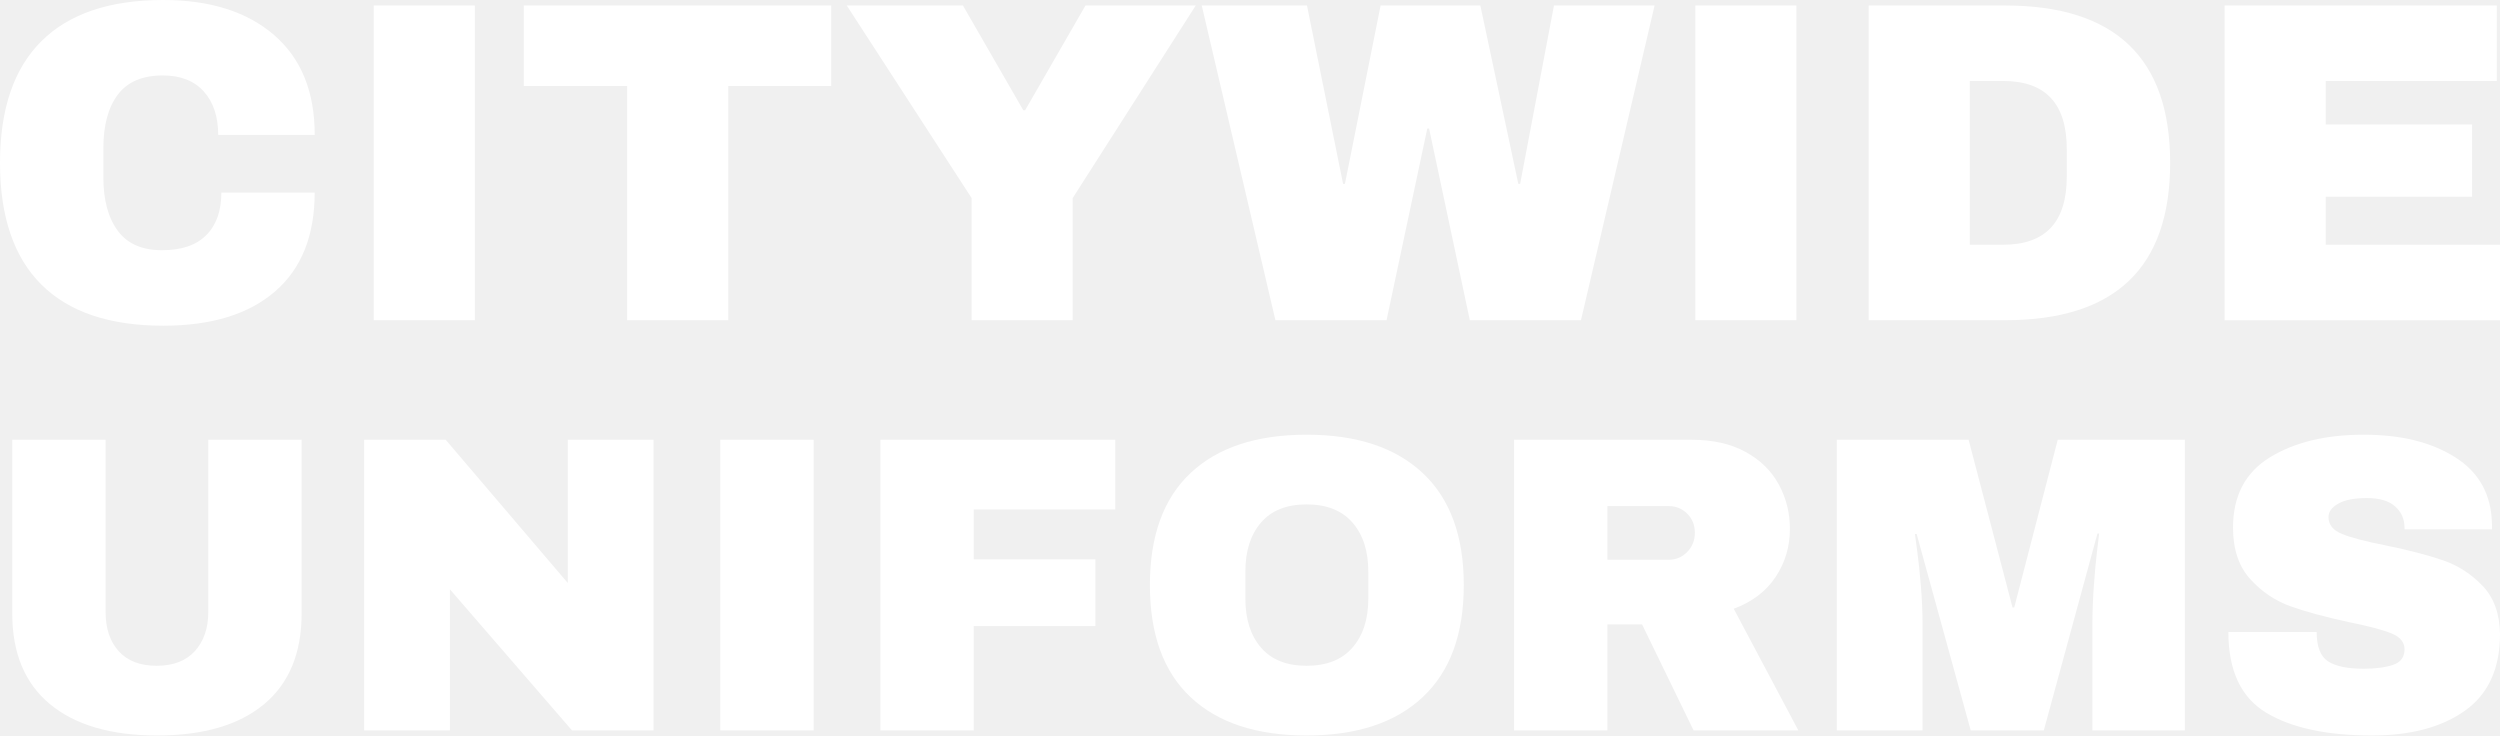
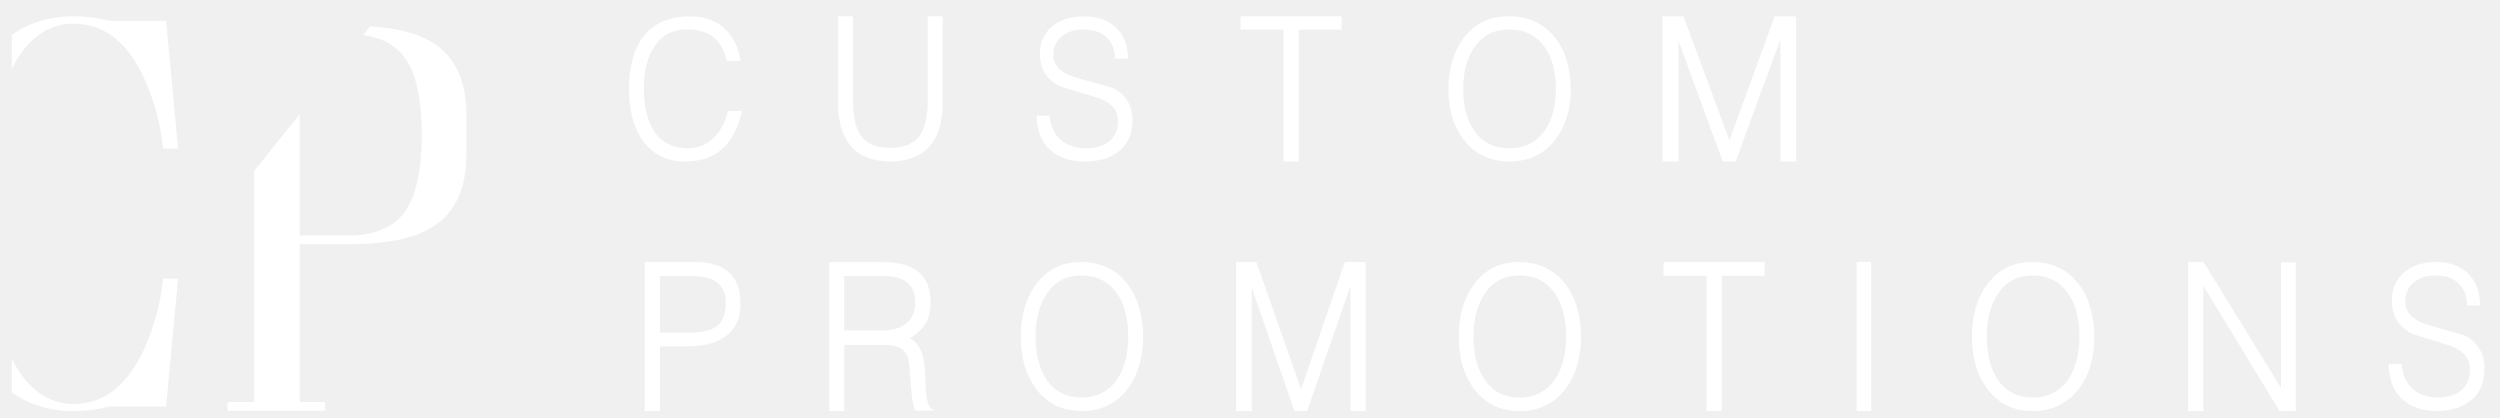
- <svg xmlns="http://www.w3.org/2000/svg" id="Layer_1" viewBox="0 0 591.79 174.1">
-   <path d="M64.86,8.28c6.42,5.52,9.64,13.41,9.64,23.66h-22.85c0-4.33-1.14-7.76-3.41-10.29-2.27-2.52-5.5-3.79-9.69-3.79-4.84,0-8.39,1.52-10.67,4.55-2.27,3.03-3.41,7.26-3.41,12.67v6.93c0,5.34,1.14,9.55,3.41,12.62s5.76,4.6,10.45,4.6,8.12-1.19,10.5-3.57,3.57-5.74,3.57-10.07h22.09c0,10.18-3.12,17.98-9.37,23.39-6.25,5.41-15.07,8.12-26.48,8.12-12.7,0-22.33-3.25-28.86-9.75C3.27,60.86,0,51.25,0,38.55S3.27,16.24,9.8,9.75C16.33,3.25,25.96,0,38.66,0c11.05,0,19.78,2.76,26.21,8.28Z" fill="#fff" />
-   <path d="M88.47,75.8V1.3h23.93v74.5h-23.93Z" fill="#fff" />
-   <path d="M172.39,20.36v55.44h-23.93V20.36h-24.47V1.3h72.77v19.06h-24.36,0Z" fill="#fff" />
-   <path d="M253.93,75.8h-23.93v-28.91L200.44,1.3h27.5l14.29,24.8h.43l14.29-24.8h26.1l-29.13,45.59v28.91Z" fill="#fff" />
-   <path d="M347.93,75.8l-9.64-45.37h-.43l-9.64,45.37h-26.31L284.47,1.3h24.91l8.55,42.23h.43l8.45-42.23h23.61l8.99,42.23h.43l8.01-42.23h23.82l-17.43,74.5h-26.31,0Z" fill="#fff" />
-   <path d="M401.31,75.8V1.3h23.93v74.5h-23.93Z" fill="#fff" />
-   <path d="M513.71,38.55c0,24.83-13.03,37.25-39.09,37.25h-32.27V1.3h32.27c26.06,0,39.09,12.42,39.09,37.25ZM466.29,57.93h7.9c10.04,0,15.05-5.38,15.05-16.13v-6.5c0-10.75-5.01-16.13-15.05-16.13h-7.9v38.77Z" fill="#fff" />
-   <path d="M526.6,1.3h64.43v17.87h-40.5v10.29h34.65v17.11h-34.65v11.37h41.26v17.87h-65.19V1.3Z" fill="#fff" />
-   <path d="M62.5,166.7c-5.93,4.93-14.37,7.4-25.3,7.4s-19.38-2.47-25.35-7.4c-5.97-4.93-8.95-12.1-8.95-21.5v-41.1h22.1v40.8c0,3.87,1.03,6.95,3.1,9.25s5.07,3.45,9,3.45,6.95-1.17,9.05-3.5,3.15-5.4,3.15-9.2v-40.8h22.1v41.1c0,9.4-2.97,16.57-8.9,21.5h0Z" fill="#fff" />
-   <path d="M135.4,172.9l-28.9-33.4v33.4h-20.3v-68.8h19.3l28.9,33.9v-33.9h20.3v68.8h-19.3Z" fill="#fff" />
-   <path d="M170.5,172.9v-68.8h22.1v68.8h-22.1Z" fill="#fff" />
-   <path d="M208.4,104.1h55.6v16.5h-33.5v11.8h28.8v15.8h-28.8v24.7h-22.1v-68.8h0Z" fill="#fff" />
-   <path d="M336.8,112c6.47,6.07,9.7,14.9,9.7,26.5s-3.23,20.43-9.7,26.5-15.63,9.1-27.5,9.1-21.02-3.02-27.45-9.05c-6.43-6.03-9.65-14.88-9.65-26.55s3.22-20.52,9.65-26.55,15.58-9.05,27.45-9.05,21.03,3.03,27.5,9.1ZM298.5,123.7c-2.47,2.87-3.7,6.73-3.7,11.6v6.4c0,4.87,1.23,8.73,3.7,11.6,2.47,2.87,6.07,4.3,10.8,4.3s8.35-1.43,10.85-4.3c2.5-2.87,3.75-6.73,3.75-11.6v-6.4c0-4.87-1.25-8.73-3.75-11.6s-6.12-4.3-10.85-4.3-8.33,1.43-10.8,4.3Z" fill="#fff" />
-   <path d="M420.3,136.6c-2.27,3.4-5.57,5.9-9.9,7.5l15.3,28.8h-24.8l-12.2-25.1h-8.2v25.1h-22.1v-68.8h42.1c4.93,0,9.15.95,12.65,2.85s6.13,4.47,7.9,7.7c1.77,3.23,2.65,6.75,2.65,10.55,0,4.2-1.13,8-3.4,11.4h0ZM399.4,121.6c-1.2-1.2-2.67-1.8-4.4-1.8h-14.5v12.7h14.5c1.73,0,3.2-.62,4.4-1.85,1.2-1.23,1.8-2.75,1.8-4.55s-.6-3.3-1.8-4.5Z" fill="#fff" />
-   <path d="M495.3,172.9v-24.8c0-3.07.12-6.22.35-9.45s.48-5.95.75-8.15c.27-2.2.43-3.6.5-4.2h-.4l-12.7,46.6h-17.3l-12.8-46.5h-.4c.07.6.25,1.98.55,4.15s.58,4.87.85,8.1c.27,3.23.4,6.38.4,9.45v24.8h-20.3v-68.8h31.2l10.4,39.7h.4l10.3-39.7h30.1v68.8h-21.9Z" fill="#fff" />
-   <path d="M581.19,108.25c5.67,3.57,8.57,8.85,8.7,15.85v1.2h-20.7v-.4c0-2-.73-3.67-2.2-5-1.47-1.33-3.7-2-6.7-2s-5.18.43-6.75,1.3-2.35,1.93-2.35,3.2c0,1.8,1.07,3.13,3.2,4s5.57,1.77,10.3,2.7c5.53,1.13,10.08,2.32,13.65,3.55s6.68,3.25,9.35,6.05c2.67,2.8,4.03,6.6,4.1,11.4,0,8.13-2.75,14.17-8.25,18.1-5.5,3.93-12.85,5.9-22.05,5.9-10.73,0-19.08-1.8-25.05-5.4-5.97-3.6-8.95-9.97-8.95-19.1h20.9c0,3.47.9,5.78,2.7,6.95s4.6,1.75,8.4,1.75c2.8,0,5.12-.3,6.95-.9,1.83-.6,2.75-1.83,2.75-3.7,0-1.67-1.02-2.92-3.05-3.75-2.03-.83-5.35-1.72-9.95-2.65-5.6-1.2-10.23-2.45-13.9-3.75-3.67-1.3-6.87-3.45-9.6-6.45s-4.1-7.07-4.1-12.2c0-7.53,2.92-13.08,8.75-16.65s13.21-5.35,22.15-5.35,16.03,1.78,21.7,5.35h0Z" fill="#fff" />
+ <svg xmlns="http://www.w3.org/2000/svg" id="Layer_1" version="1.1" viewBox="0 0 477.67 79.73">
+   <defs>
+     <style>
+       .st0 {
+         fill: none;
+       }
+ 
+       .st1 {
+         fill: #fff;
+       }
+     </style>
+   </defs>
+   <path class="st0" d="M136.76,62.47c1.27-.85,1.91-2.38,1.91-4.56,0-3.49-2.14-5.18-6.54-5.18h-6.02v10.82h5.33c2.46,0,4.25-.36,5.33-1.08Z" />
+   <path class="st0" d="M173.07,61.89c1.2-.9,1.8-2.28,1.8-4.09,0-3.41-2.01-5.06-6.13-5.06h-7.44v10.41h7.28c1.9,0,3.41-.42,4.49-1.25Z" />
+   <path class="st0" d="M213.47,72.46c1.4-2.08,2.11-4.81,2.11-8.11,0-3.65-.81-6.56-2.4-8.62-1.58-2.05-3.78-3.09-6.54-3.09s-5.13,1.2-6.68,3.56c-1.38,2.1-2.08,4.85-2.08,8.16s.7,6.08,2.08,8.14c1.55,2.3,3.81,3.46,6.73,3.46s5.21-1.17,6.79-3.5Z" />
+   <path class="st0" d="M395.21,72.46c1.4-2.08,2.11-4.81,2.11-8.11,0-3.65-.81-6.56-2.4-8.62-1.58-2.05-3.78-3.09-6.54-3.09s-5.13,1.2-6.68,3.56c-1.38,2.1-2.08,4.85-2.08,8.16s.7,6.08,2.08,8.14c1.55,2.3,3.81,3.46,6.73,3.46s5.21-1.17,6.79-3.5Z" />
+   <path class="st0" d="M297.14,72.46c1.4-2.08,2.11-4.81,2.11-8.11,0-3.65-.81-6.56-2.4-8.62-1.58-2.05-3.78-3.09-6.54-3.09s-5.13,1.2-6.68,3.56c-1.38,2.1-2.08,4.85-2.08,8.16s.7,6.08,2.08,8.14c1.55,2.3,3.81,3.46,6.73,3.46s5.21-1.17,6.79-3.5Z" />
+   <path class="st0" d="M288.39,28.33c2.93,0,5.21-1.15,6.79-3.41,1.4-2.02,2.11-4.68,2.11-7.89,0-3.56-.81-6.38-2.4-8.4-1.59-2-3.79-3.01-6.54-3.01s-5.14,1.17-6.68,3.47c-1.38,2.05-2.08,4.72-2.08,7.94s.7,5.92,2.08,7.92c1.55,2.24,3.81,3.38,6.73,3.38Z" />
+   <path class="st1" d="M82.79,8.22c-2.76-1.77-6.77-2.83-12.03-3.19l-1.35,1.66c3.62.51,6.31,2.02,8.06,4.51,2.05,2.95,3.09,7.81,3.13,14.54-.04,6.75-1.08,11.6-3.13,14.56-2.2,3.13-5.87,4.7-11.02,4.7h-9.19v-23.18l-8.72,10.86v44.13h-5.06v1.68h18.63v-1.68h-4.85v-30.15h9.19c7.41,0,12.86-1.13,16.33-3.38,4.22-2.69,6.33-7.29,6.33-13.83v-7.41c0-6.54-2.11-11.14-6.33-13.83Z" />
+   <path class="st1" d="M28.19,65.18c-1.4,3.52-3.12,6.26-5.17,8.25-2.54,2.51-5.52,3.76-8.94,3.76-4.23,0-7.73-2.11-10.48-6.31-.51-.78-.97-1.59-1.34-2.42v6.53c3.39,2.37,7.32,3.55,11.82,3.55,2.3,0,4.6-.3,6.91-.88h10.75l2.29-24.42h-2.87c-.39,4.01-1.37,7.98-2.97,11.94Z" />
+   <path class="st1" d="M20.99,4c-2.33-.59-4.63-.89-6.91-.89-4.5,0-8.43,1.17-11.82,3.55v6.53c.39-.83.83-1.63,1.34-2.4,2.75-4.18,6.25-6.26,10.48-6.26,3.42,0,6.4,1.23,8.94,3.69,2.05,1.99,3.77,4.74,5.17,8.25,1.6,3.96,2.58,7.94,2.97,11.94h2.87l-2.29-24.41h-10.75Z" />
+   <path class="st1" d="M130.97,30.85c5.71,0,9.32-3.16,10.73-9.39l.06-.25h-2.68l-.04.16c-.52,2.06-1.42,3.73-2.68,4.96-1.36,1.33-3.01,2-4.89,2-2.99,0-5.24-1.2-6.66-3.55-1.18-1.96-1.79-4.62-1.79-7.9s.66-5.92,1.95-7.91c1.44-2.22,3.54-3.34,6.24-3.34,2.08,0,3.74.45,4.94,1.34,1.27.94,2.17,2.45,2.67,4.51l.04.16h2.62l-.04-.24c-.43-2.64-1.52-4.71-3.22-6.15-1.66-1.41-3.8-2.12-6.35-2.12-3.56,0-6.36,1.06-8.35,3.16-2.22,2.35-3.34,5.96-3.34,10.71,0,3.98.85,7.24,2.52,9.69,1.9,2.77,4.68,4.18,8.26,4.18Z" />
+   <path class="st1" d="M170.07,30.85c3.26,0,5.79-.96,7.5-2.85,1.68-1.87,2.53-4.59,2.53-8.08V3.11h-2.84v16c0,3.19-.54,5.53-1.62,6.94-1.11,1.46-2.99,2.2-5.57,2.2s-4.34-.71-5.43-2.11c-1.1-1.42-1.66-3.78-1.66-7.04V3.11h-2.84v16.81c0,3.47.83,6.17,2.47,8.03,1.68,1.93,4.2,2.9,7.47,2.9Z" />
+   <path class="st1" d="M207.56,28.33c-1.9,0-3.47-.48-4.66-1.41-1.32-1.04-2.11-2.6-2.35-4.64l-.02-.18h-2.45v.21c.06,2.73.95,4.87,2.64,6.39,1.62,1.43,3.78,2.16,6.43,2.16,2.86,0,5.13-.69,6.76-2.05,1.64-1.38,2.47-3.32,2.47-5.77,0-2.93-1.28-5.03-3.84-6.26l-7.06-2c-2.53-.75-3.94-2-4.19-3.72-.03-.22-.04-.44-.04-.67,0-1.29.47-2.39,1.39-3.25,1.06-1,2.58-1.5,4.5-1.5,1.63,0,2.99.42,4.02,1.24,1.18.93,1.81,2.32,1.88,4.13v.2h2.47v-.21c-.02-2.32-.74-4.21-2.14-5.61-1.5-1.5-3.59-2.26-6.23-2.26s-4.82.72-6.36,2.13c-1.4,1.31-2.1,2.97-2.1,4.95,0,2.96,1.34,5.09,4.01,6.33,2.4.73,4.8,1.45,7.19,2.18,2.51.89,3.73,2.35,3.73,4.46,0,1.47-.48,2.68-1.41,3.59-1.07,1.04-2.63,1.56-4.64,1.56Z" />
+   <polygon class="st1" points="245.24 30.85 248.16 30.85 248.16 5.67 256.34 5.67 256.34 3.11 237.03 3.11 237.03 5.67 245.24 5.67 245.24 30.85" />
+   <path class="st1" d="M288.39,30.85c3.67,0,6.61-1.38,8.75-4.11,1.98-2.53,2.98-5.8,2.98-9.71s-1.01-7.32-3-9.84c-2.14-2.71-5.11-4.08-8.84-4.08s-6.46,1.37-8.56,4.08c-1.97,2.54-2.97,5.85-2.97,9.83s.99,7.19,2.94,9.71c2.11,2.73,5.04,4.11,8.7,4.11ZM281.66,9.09c1.55-2.3,3.8-3.47,6.68-3.47s4.96,1.01,6.54,3.01c1.59,2.01,2.4,4.84,2.4,8.4,0,3.21-.71,5.87-2.11,7.89-1.58,2.26-3.86,3.41-6.79,3.41s-5.18-1.14-6.73-3.38c-1.38-2-2.08-4.67-2.08-7.92s.7-5.89,2.08-7.94Z" />
+   <polygon class="st1" points="320.72 7.84 329.1 30.71 329.15 30.85 331.63 30.85 340.18 7.53 340.18 30.85 343.18 30.85 343.18 3.12 339.09 3.12 330.44 26.8 321.7 3.26 321.64 3.12 317.66 3.12 317.66 30.85 320.72 30.85 320.72 7.84" />
+   <path class="st1" d="M126.11,66.18h5.21c2.87,0,5.19-.55,6.9-1.63,2.17-1.36,3.27-3.54,3.27-6.49,0-5.3-2.9-7.99-8.63-7.99h-9.69v28.46h2.94v-12.36ZM126.11,52.73h6.02c4.4,0,6.54,1.69,6.54,5.18,0,2.18-.64,3.71-1.91,4.56-1.07.72-2.86,1.08-5.33,1.08h-5.33v-10.82Z" />
+   <path class="st1" d="M161.3,65.9h7.4c1.46,0,2.55.19,3.23.55.89.46,1.48,1.36,1.74,2.67.04.23.14,1.2.37,4.54.16,2.28.42,3.8.79,4.66l.06.13h3.59l-.55-.4c-.32-.23-.74-.89-.96-2.73-.07-.55-.12-1.59-.16-3.12-.06-1.94-.23-3.4-.52-4.34-.44-1.47-1.26-2.55-2.42-3.23,1.35-.84,2.34-1.77,2.95-2.78.66-1.09.99-2.49.99-4.14,0-5.06-3.06-7.62-9.1-7.62h-10.27v28.46h2.87v-12.64ZM161.3,52.73h7.44c4.13,0,6.13,1.66,6.13,5.06,0,1.81-.61,3.19-1.8,4.09-1.08.83-2.59,1.25-4.49,1.25h-7.28v-10.41Z" />
+   <path class="st1" d="M215.43,74.32c1.98-2.6,2.98-5.95,2.98-9.97s-1.01-7.51-3-10.09c-2.14-2.78-5.11-4.19-8.84-4.19s-6.47,1.41-8.56,4.19c-1.97,2.61-2.97,6-2.97,10.09s.99,7.38,2.94,9.97c2.11,2.8,5.03,4.21,8.68,4.22h.03c3.66,0,6.6-1.42,8.73-4.22ZM199.95,72.49c-1.38-2.06-2.08-4.8-2.08-8.14s.7-6.05,2.08-8.16c1.55-2.36,3.8-3.56,6.68-3.56s4.96,1.04,6.54,3.09c1.6,2.07,2.4,4.97,2.4,8.62,0,3.3-.71,6.03-2.11,8.11-1.58,2.32-3.86,3.5-6.79,3.5s-5.18-1.17-6.73-3.46Z" />
+   <polygon class="st1" points="239.17 54.95 247.27 78.39 247.32 78.54 249.75 78.54 258.02 54.64 258.02 78.54 260.94 78.54 260.94 50.07 256.96 50.07 248.58 74.37 240.11 50.22 240.06 50.07 236.18 50.07 236.18 78.54 239.17 78.54 239.17 54.95" />
+   <path class="st1" d="M299.1,74.32c1.98-2.6,2.98-5.95,2.98-9.97s-1.01-7.51-3-10.09c-2.14-2.78-5.11-4.19-8.84-4.19s-6.47,1.41-8.56,4.19c-1.97,2.61-2.96,6-2.96,10.09s.99,7.38,2.94,9.97c2.11,2.8,5.03,4.21,8.69,4.22h.03c3.66,0,6.6-1.42,8.73-4.22ZM283.62,72.49c-1.38-2.06-2.08-4.8-2.08-8.14s.7-6.05,2.08-8.16c1.55-2.36,3.79-3.56,6.68-3.56s4.96,1.04,6.54,3.09c1.6,2.07,2.4,4.97,2.4,8.62,0,3.3-.71,6.03-2.11,8.11-1.58,2.32-3.86,3.5-6.79,3.5s-5.18-1.17-6.73-3.46Z" />
+   <polygon class="st1" points="328.98 52.69 337.15 52.69 337.15 50.07 317.85 50.07 317.85 52.69 326.06 52.69 326.06 78.54 328.98 78.54 328.98 52.69" />
+   <rect class="st1" x="354.74" y="50.07" width="2.78" height="28.46" />
+   <path class="st1" d="M397.17,74.32c1.98-2.6,2.98-5.95,2.98-9.97s-1.01-7.51-3-10.09c-2.14-2.78-5.11-4.19-8.84-4.19s-6.47,1.41-8.56,4.19c-1.97,2.61-2.97,6-2.97,10.09s.99,7.38,2.94,9.97c2.11,2.8,5.03,4.21,8.68,4.22h.03c3.66,0,6.6-1.42,8.73-4.22ZM381.69,72.49c-1.38-2.06-2.08-4.8-2.08-8.14s.7-6.05,2.08-8.16c1.55-2.36,3.8-3.56,6.68-3.56s4.96,1.04,6.54,3.09c1.6,2.07,2.4,4.97,2.4,8.62,0,3.3-.71,6.03-2.11,8.11-1.58,2.32-3.86,3.5-6.79,3.5s-5.18-1.17-6.73-3.46Z" />
+   <polygon class="st1" points="435.83 74.1 421.1 50.18 421.04 50.07 418.1 50.07 418.1 78.54 420.99 78.54 420.99 54.63 435.49 78.43 435.55 78.54 438.65 78.54 438.65 50.12 435.83 50.12 435.83 74.1" />
+   <path class="st1" d="M470.86,64.09l-7.06-2.05c-2.54-.77-3.95-2.05-4.19-3.82-.03-.23-.04-.45-.04-.69,0-1.33.47-2.46,1.4-3.35,1.06-1.02,2.58-1.54,4.5-1.54,1.63,0,2.98.43,4.02,1.27,1.18.96,1.81,2.39,1.88,4.25v.2h2.47v-.21c-.02-2.38-.74-4.31-2.14-5.76-1.5-1.54-3.59-2.32-6.23-2.32s-4.83.74-6.36,2.19c-1.39,1.34-2.1,3.05-2.1,5.08,0,3.03,1.34,5.22,4,6.49,2.41.75,4.8,1.49,7.19,2.24,2.51.92,3.73,2.42,3.73,4.59,0,1.51-.48,2.75-1.41,3.69-1.07,1.06-2.64,1.6-4.64,1.6-1.9,0-3.47-.48-4.66-1.44-1.32-1.07-2.12-2.67-2.35-4.77l-.02-.19h-2.45v.21c.06,2.79.94,5,2.64,6.56,1.62,1.47,3.78,2.21,6.44,2.21,2.86,0,5.13-.71,6.76-2.11,1.64-1.41,2.47-3.4,2.47-5.92,0-3-1.28-5.16-3.83-6.42Z" />
+   <path class="st1" d="M206.69,78.54h-.03s.01,0,.02,0,.01,0,.02,0Z" />
+   <rect class="st1" x="247.32" y="78.54" width="2.42" height="0" />
+   <path class="st1" d="M290.36,78.54h-.03s.01,0,.02,0,.01,0,.02,0Z" />
+   <path class="st1" d="M388.44,78.54h-.03s.01,0,.02,0,.01,0,.02,0Z" />
</svg>
